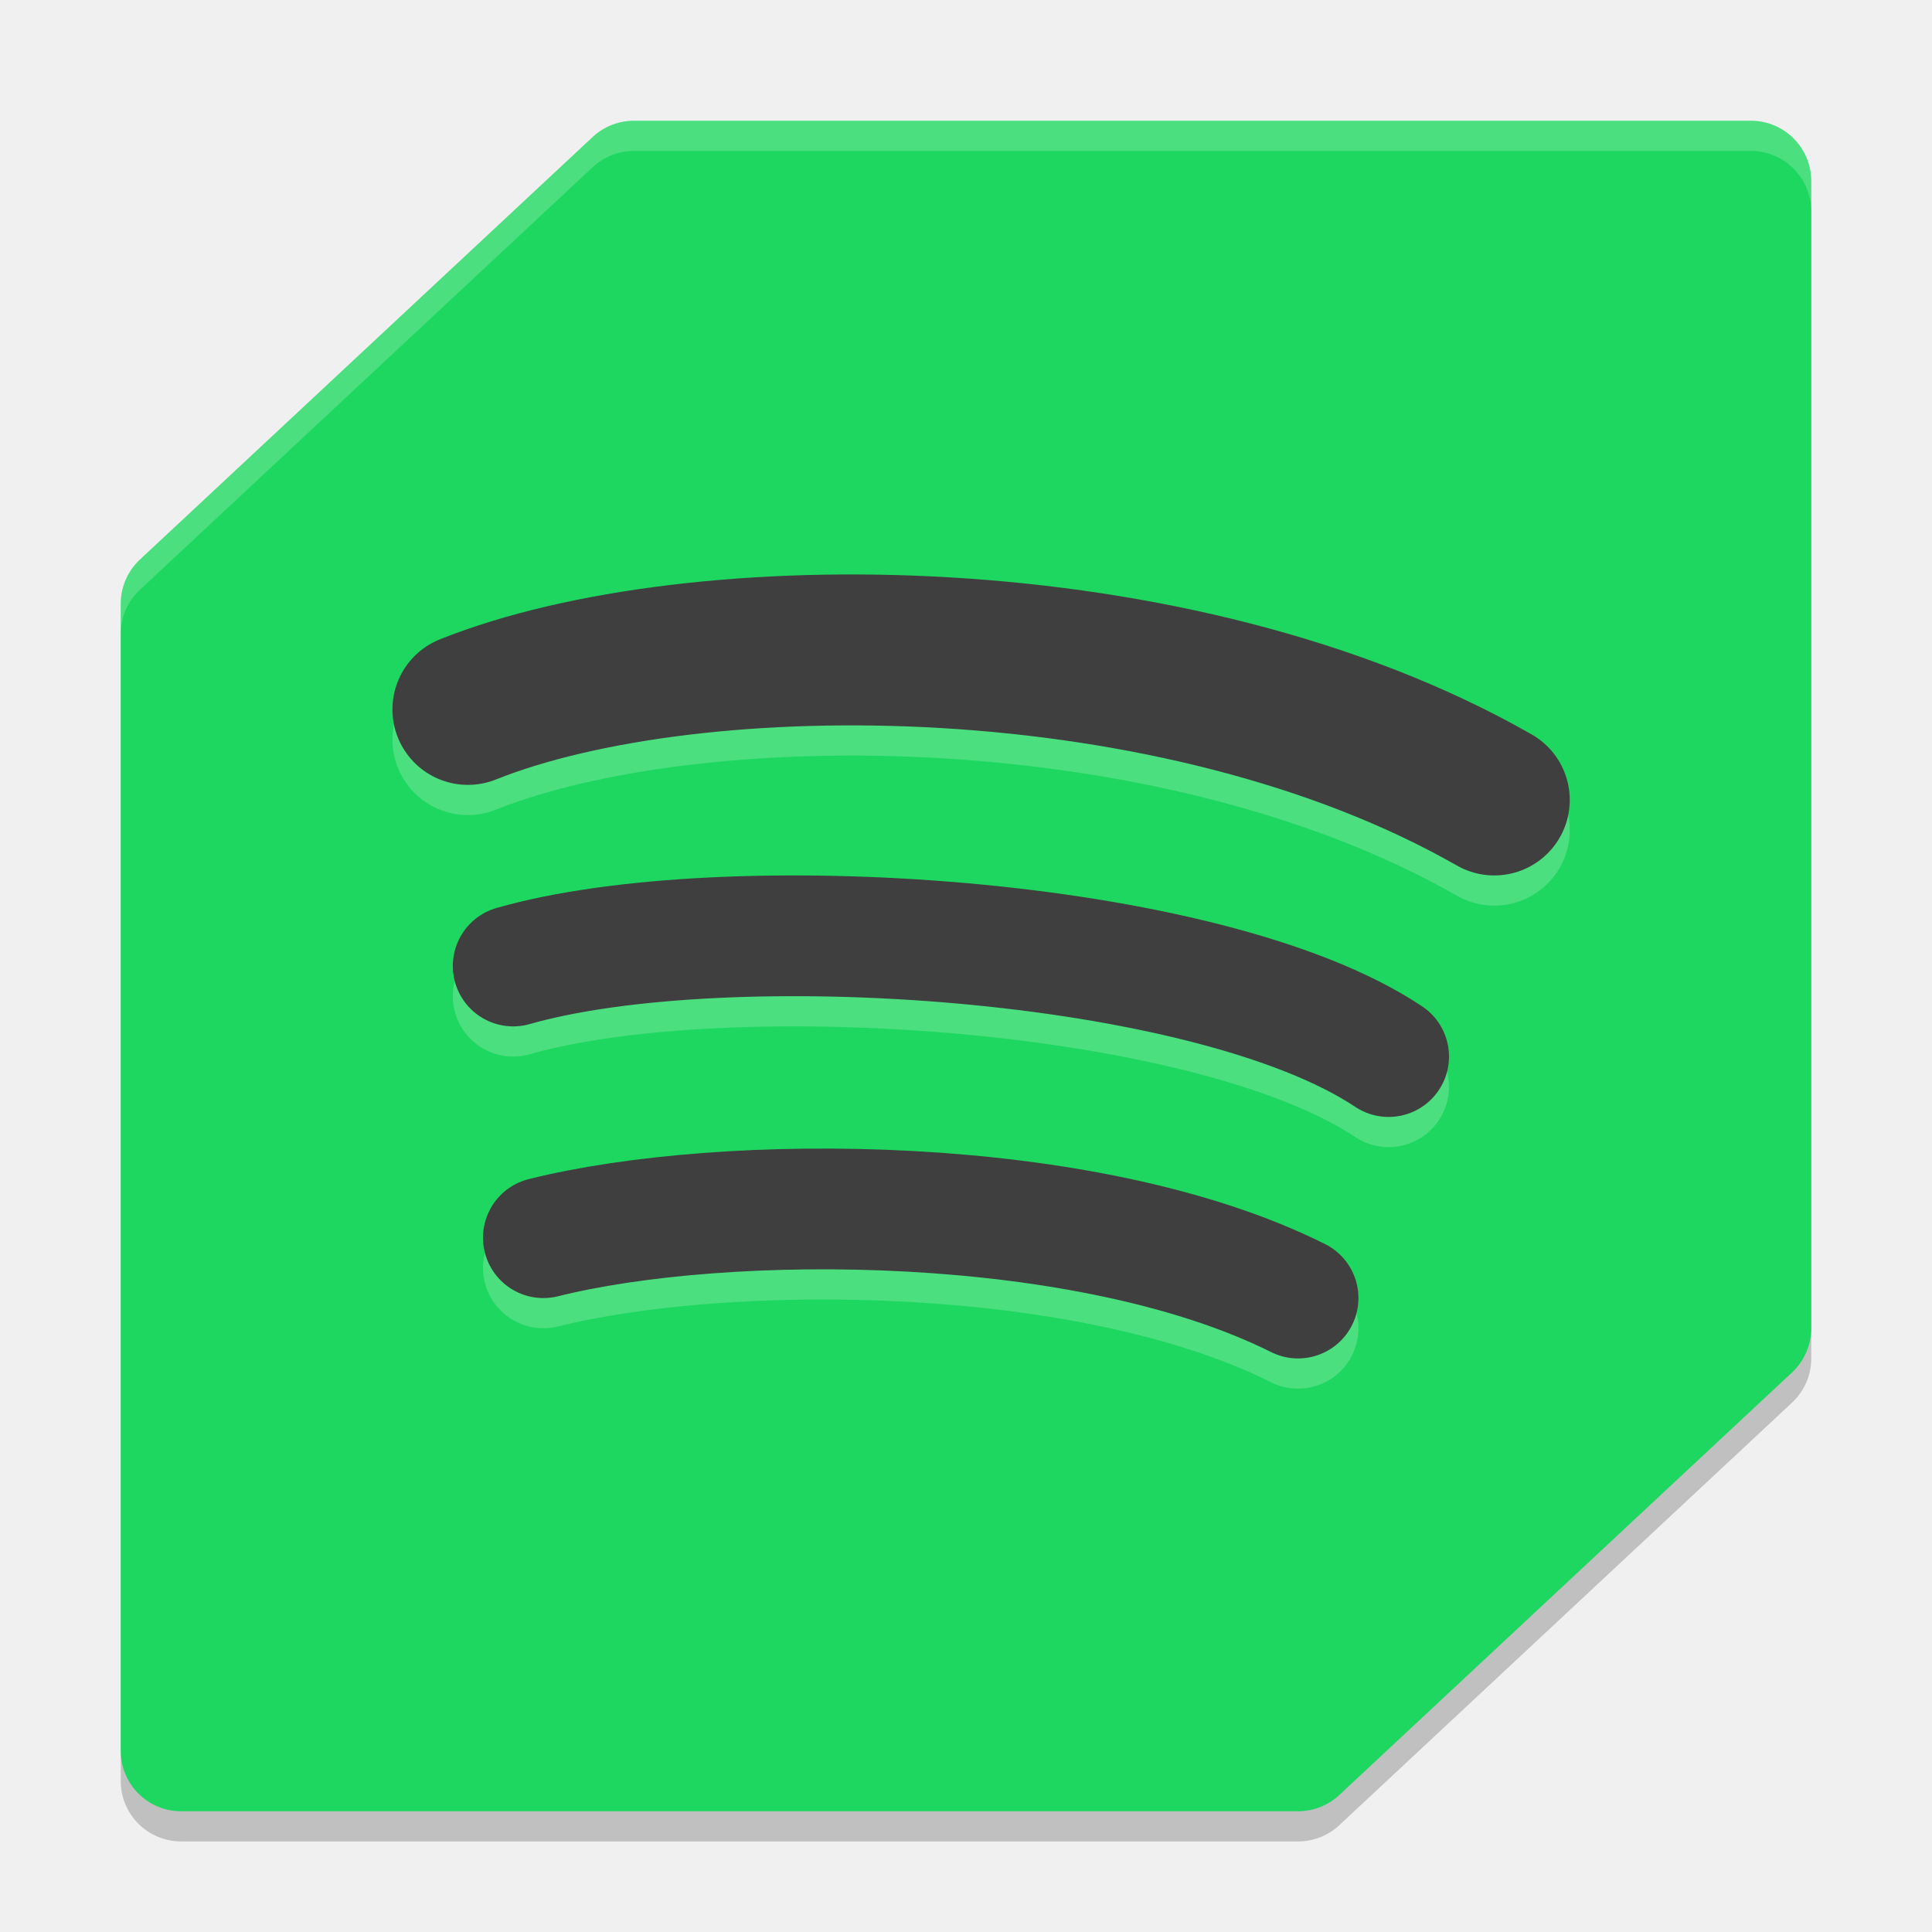
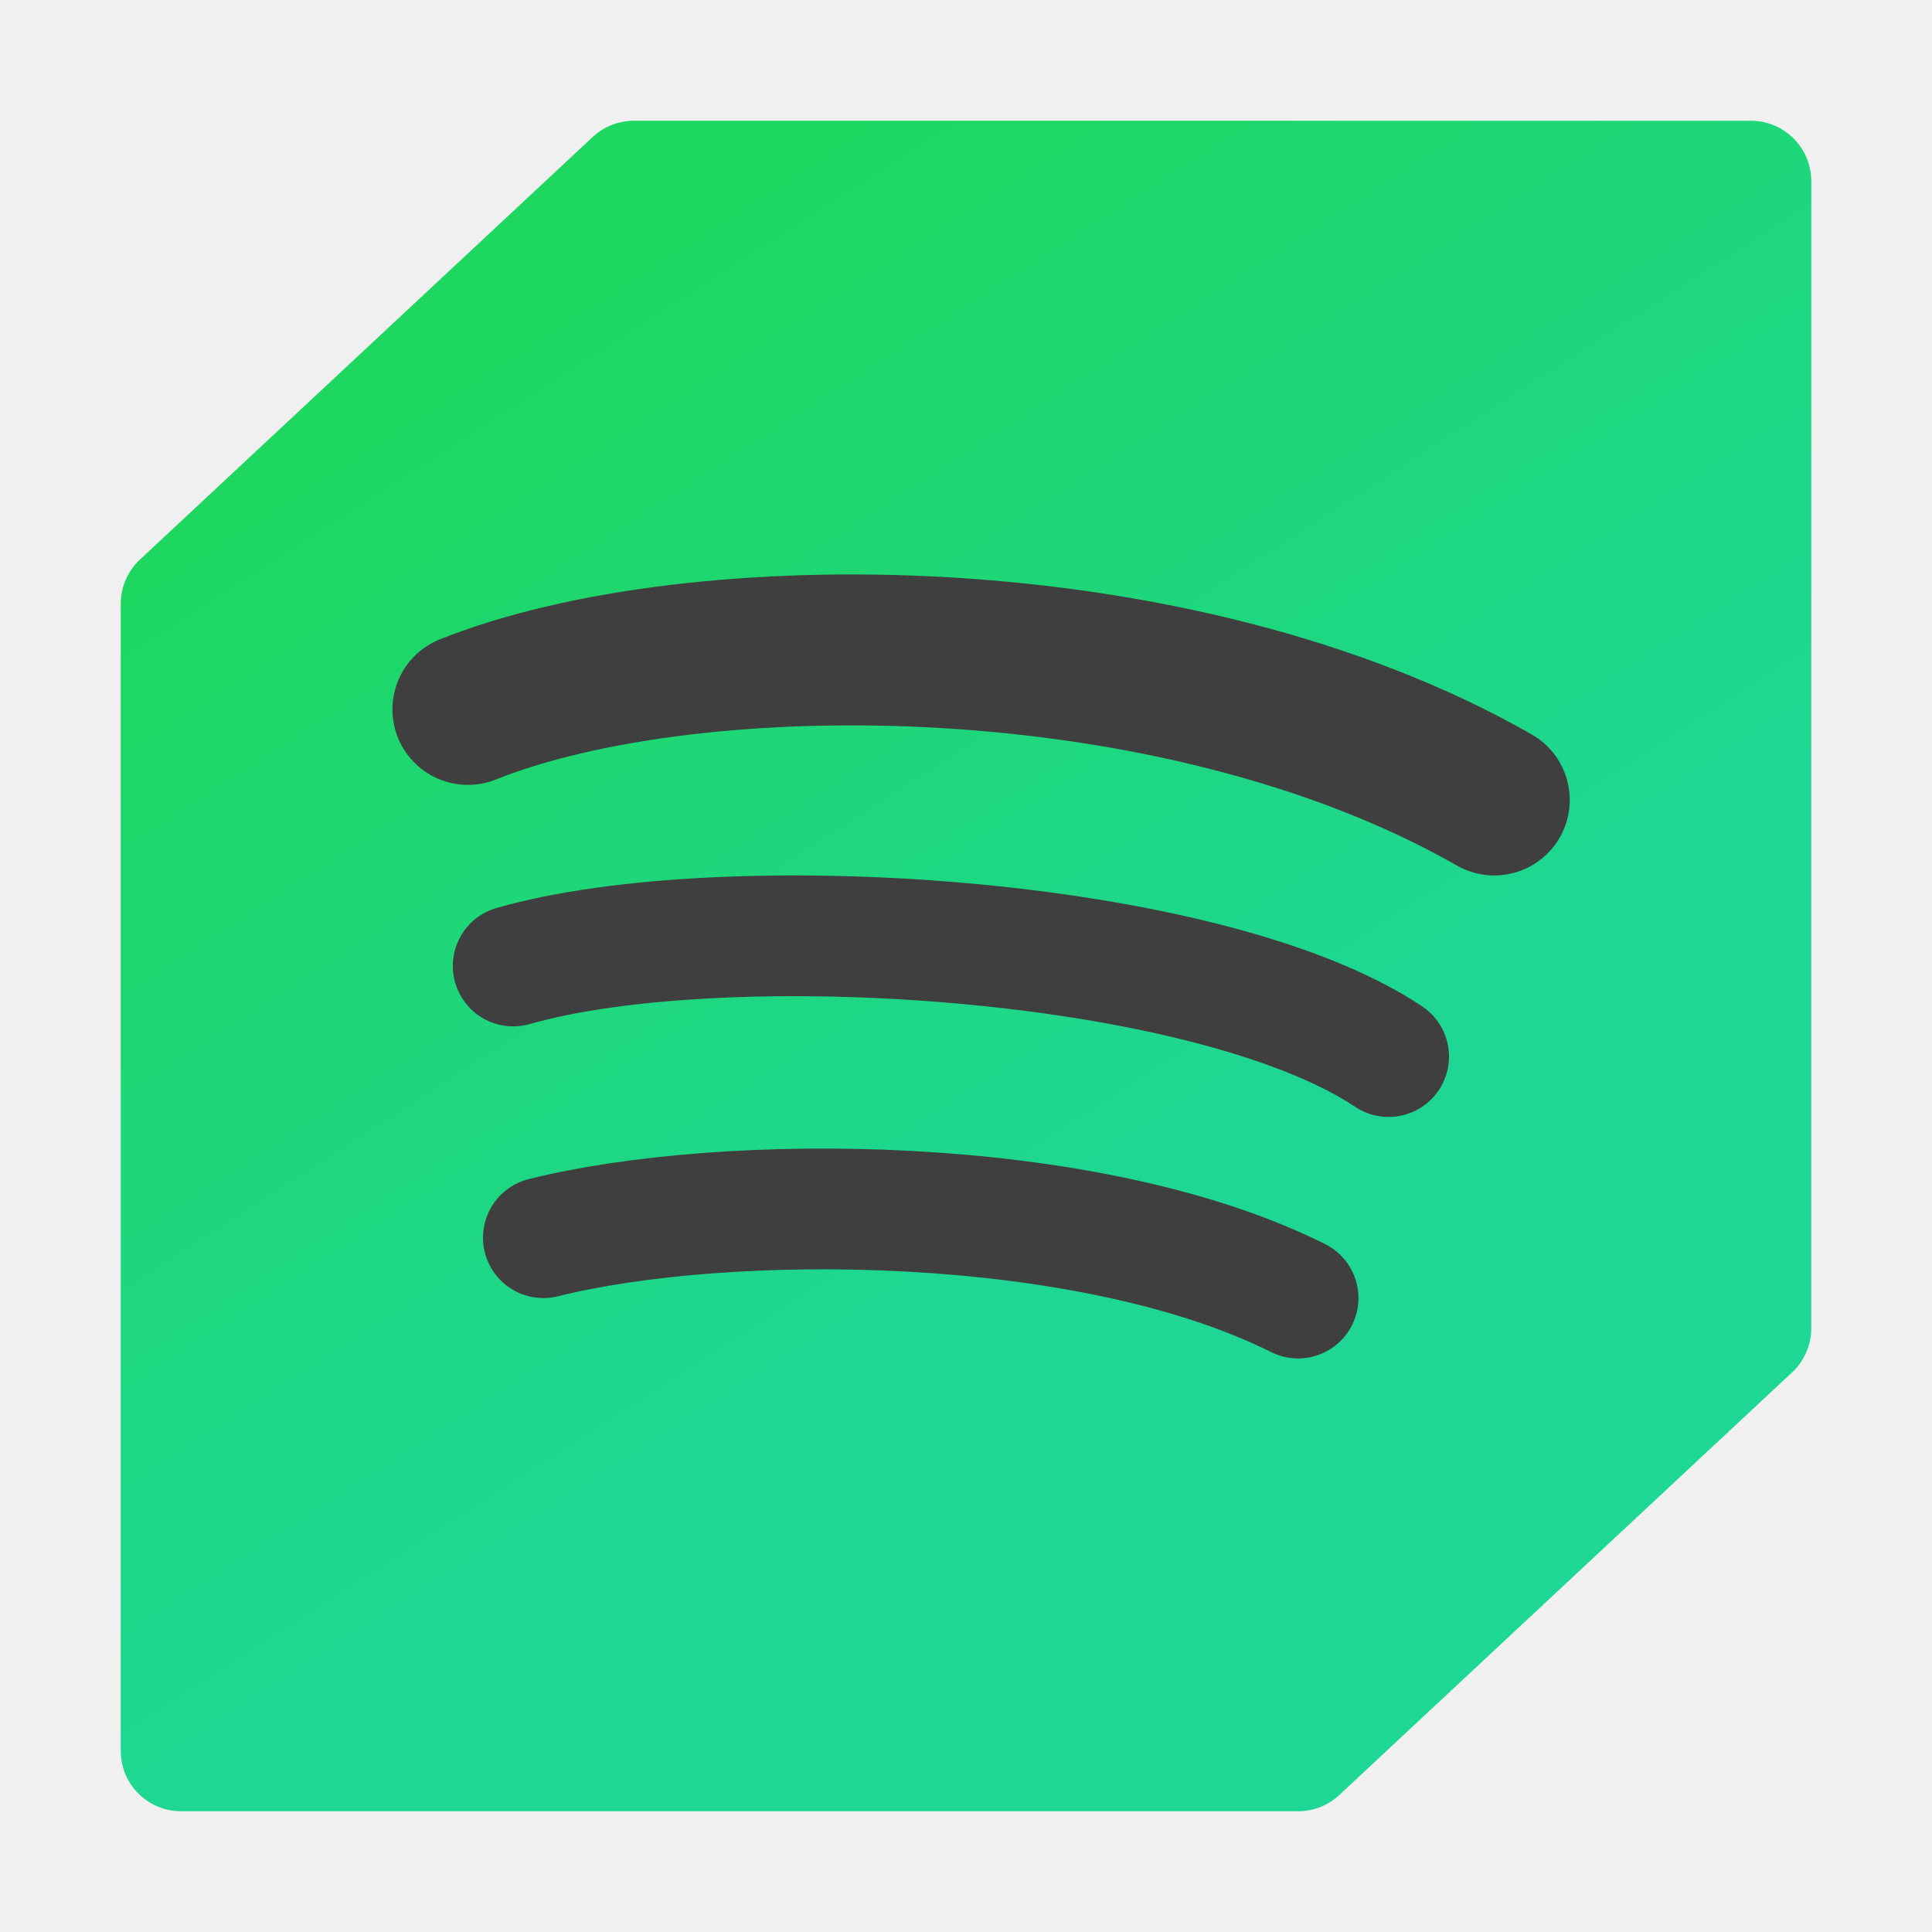
- <svg xmlns="http://www.w3.org/2000/svg" width="64" height="64" version="1.1">
-   <path style="opacity:0.2" d="m21 5c-0.507-3.43e-4 -0.995 0.192-1.365 0.537l-15 14c-0.405 0.379-0.635 0.908-0.635 1.463v38c1.1e-4 1.105 0.895 2 2 2h37c0.507 3.43e-4 0.995-0.192 1.365-0.537l15-14c0.405-0.379 0.635-0.908 0.635-1.463v-38c-1.1e-4 -1.105-0.895-2-2-2z" />
-   <path style="fill:#1ed760" d="m21 4c-0.507-3.431e-4 -0.995 0.192-1.365 0.537l-15 14c-0.405 0.379-0.635 0.908-0.635 1.463v38c1.104e-4 1.105 0.895 2 2 2h37c0.507 3.43e-4 0.995-0.192 1.365-0.537l15-14c0.405-0.379 0.635-0.908 0.635-1.463v-38c-1.1e-4 -1.105-0.895-2-2-2z" />
-   <path style="fill:#ffffff;opacity:0.2" d="m21 4c-0.507-3.43e-4 -0.995 0.192-1.365 0.537l-15 14c-0.405 0.379-0.635 0.908-0.635 1.463v1c-3.47e-4 -0.555 0.23-1.084 0.635-1.463l15-14c0.371-0.345 0.859-0.537 1.365-0.537h37c1.105 1.11e-4 2 0.895 2 2v-1c-1.1e-4 -1.105-0.895-2-2-2h-37z" />
-   <path style="opacity:0.2;fill:none;stroke:#ffffff;stroke-width:5;stroke-linecap:round" d="m 15.5,24.5 c 7.5,-3 23.5,-3 34,3" />
-   <path style="fill:none;stroke:#3f3f3f;stroke-width:5;stroke-linecap:round" d="m 15.5,23.5 c 7.5,-3 23.5,-3 34,3" />
-   <path style="opacity:0.2;fill:none;stroke:#ffffff;stroke-width:4;stroke-linecap:round" d="m 17,33 c 7,-2 23,-1 29,3" />
-   <path style="fill:none;stroke:#3f3f3f;stroke-width:4;stroke-linecap:round" d="m 17,32 c 7,-2 23,-1 29,3" />
-   <path style="opacity:0.2;fill:none;stroke:#ffffff;stroke-width:4;stroke-linecap:round" d="m 18,42 c 6,-1.5 18,-1.5 25,2" />
-   <path style="fill:none;stroke:#3f3f3f;stroke-width:4;stroke-linecap:round" d="m 18,41 c 6,-1.5 18,-1.5 25,2" />
+ <svg xmlns="http://www.w3.org/2000/svg" xmlns:xlink="http://www.w3.org/1999/xlink" width="64" height="64" version="1.1" id="svg9">
+   <defs id="defs9">
+     <linearGradient id="linearGradient9">
+       <stop style="stop-color:#1ed760;stop-opacity:1;" offset="0" id="stop9" />
+       <stop style="stop-color:#1ed794;stop-opacity:1;" offset="1" id="stop10" />
+     </linearGradient>
+     <linearGradient xlink:href="#linearGradient9" id="linearGradient10" x1="18.776" y1="9.443" x2="37.923" y2="39.206" gradientUnits="userSpaceOnUse" />
+   </defs>
+   <path style="fill:url(#linearGradient10);fill-opacity:1" d="m21 4c-0.507-3.431e-4 -0.995 0.192-1.365 0.537l-15 14c-0.405 0.379-0.635 0.908-0.635 1.463v38c1.104e-4 1.105 0.895 2 2 2h37c0.507 3.43e-4 0.995-0.192 1.365-0.537l15-14c0.405-0.379 0.635-0.908 0.635-1.463v-38c-1.1e-4 -1.105-0.895-2-2-2z" id="path2" />
+   <path style="fill:none;stroke:#3f3f3f;stroke-width:5;stroke-linecap:round" d="m 15.5,23.5 c 7.5,-3 23.5,-3 34,3" id="path5" />
+   <path style="fill:none;stroke:#3f3f3f;stroke-width:4;stroke-linecap:round" d="m 17,32 c 7,-2 23,-1 29,3" id="path7" />
+   <path style="fill:none;stroke:#3f3f3f;stroke-width:4;stroke-linecap:round" d="m 18,41 c 6,-1.5 18,-1.5 25,2" id="path9" />
</svg>
